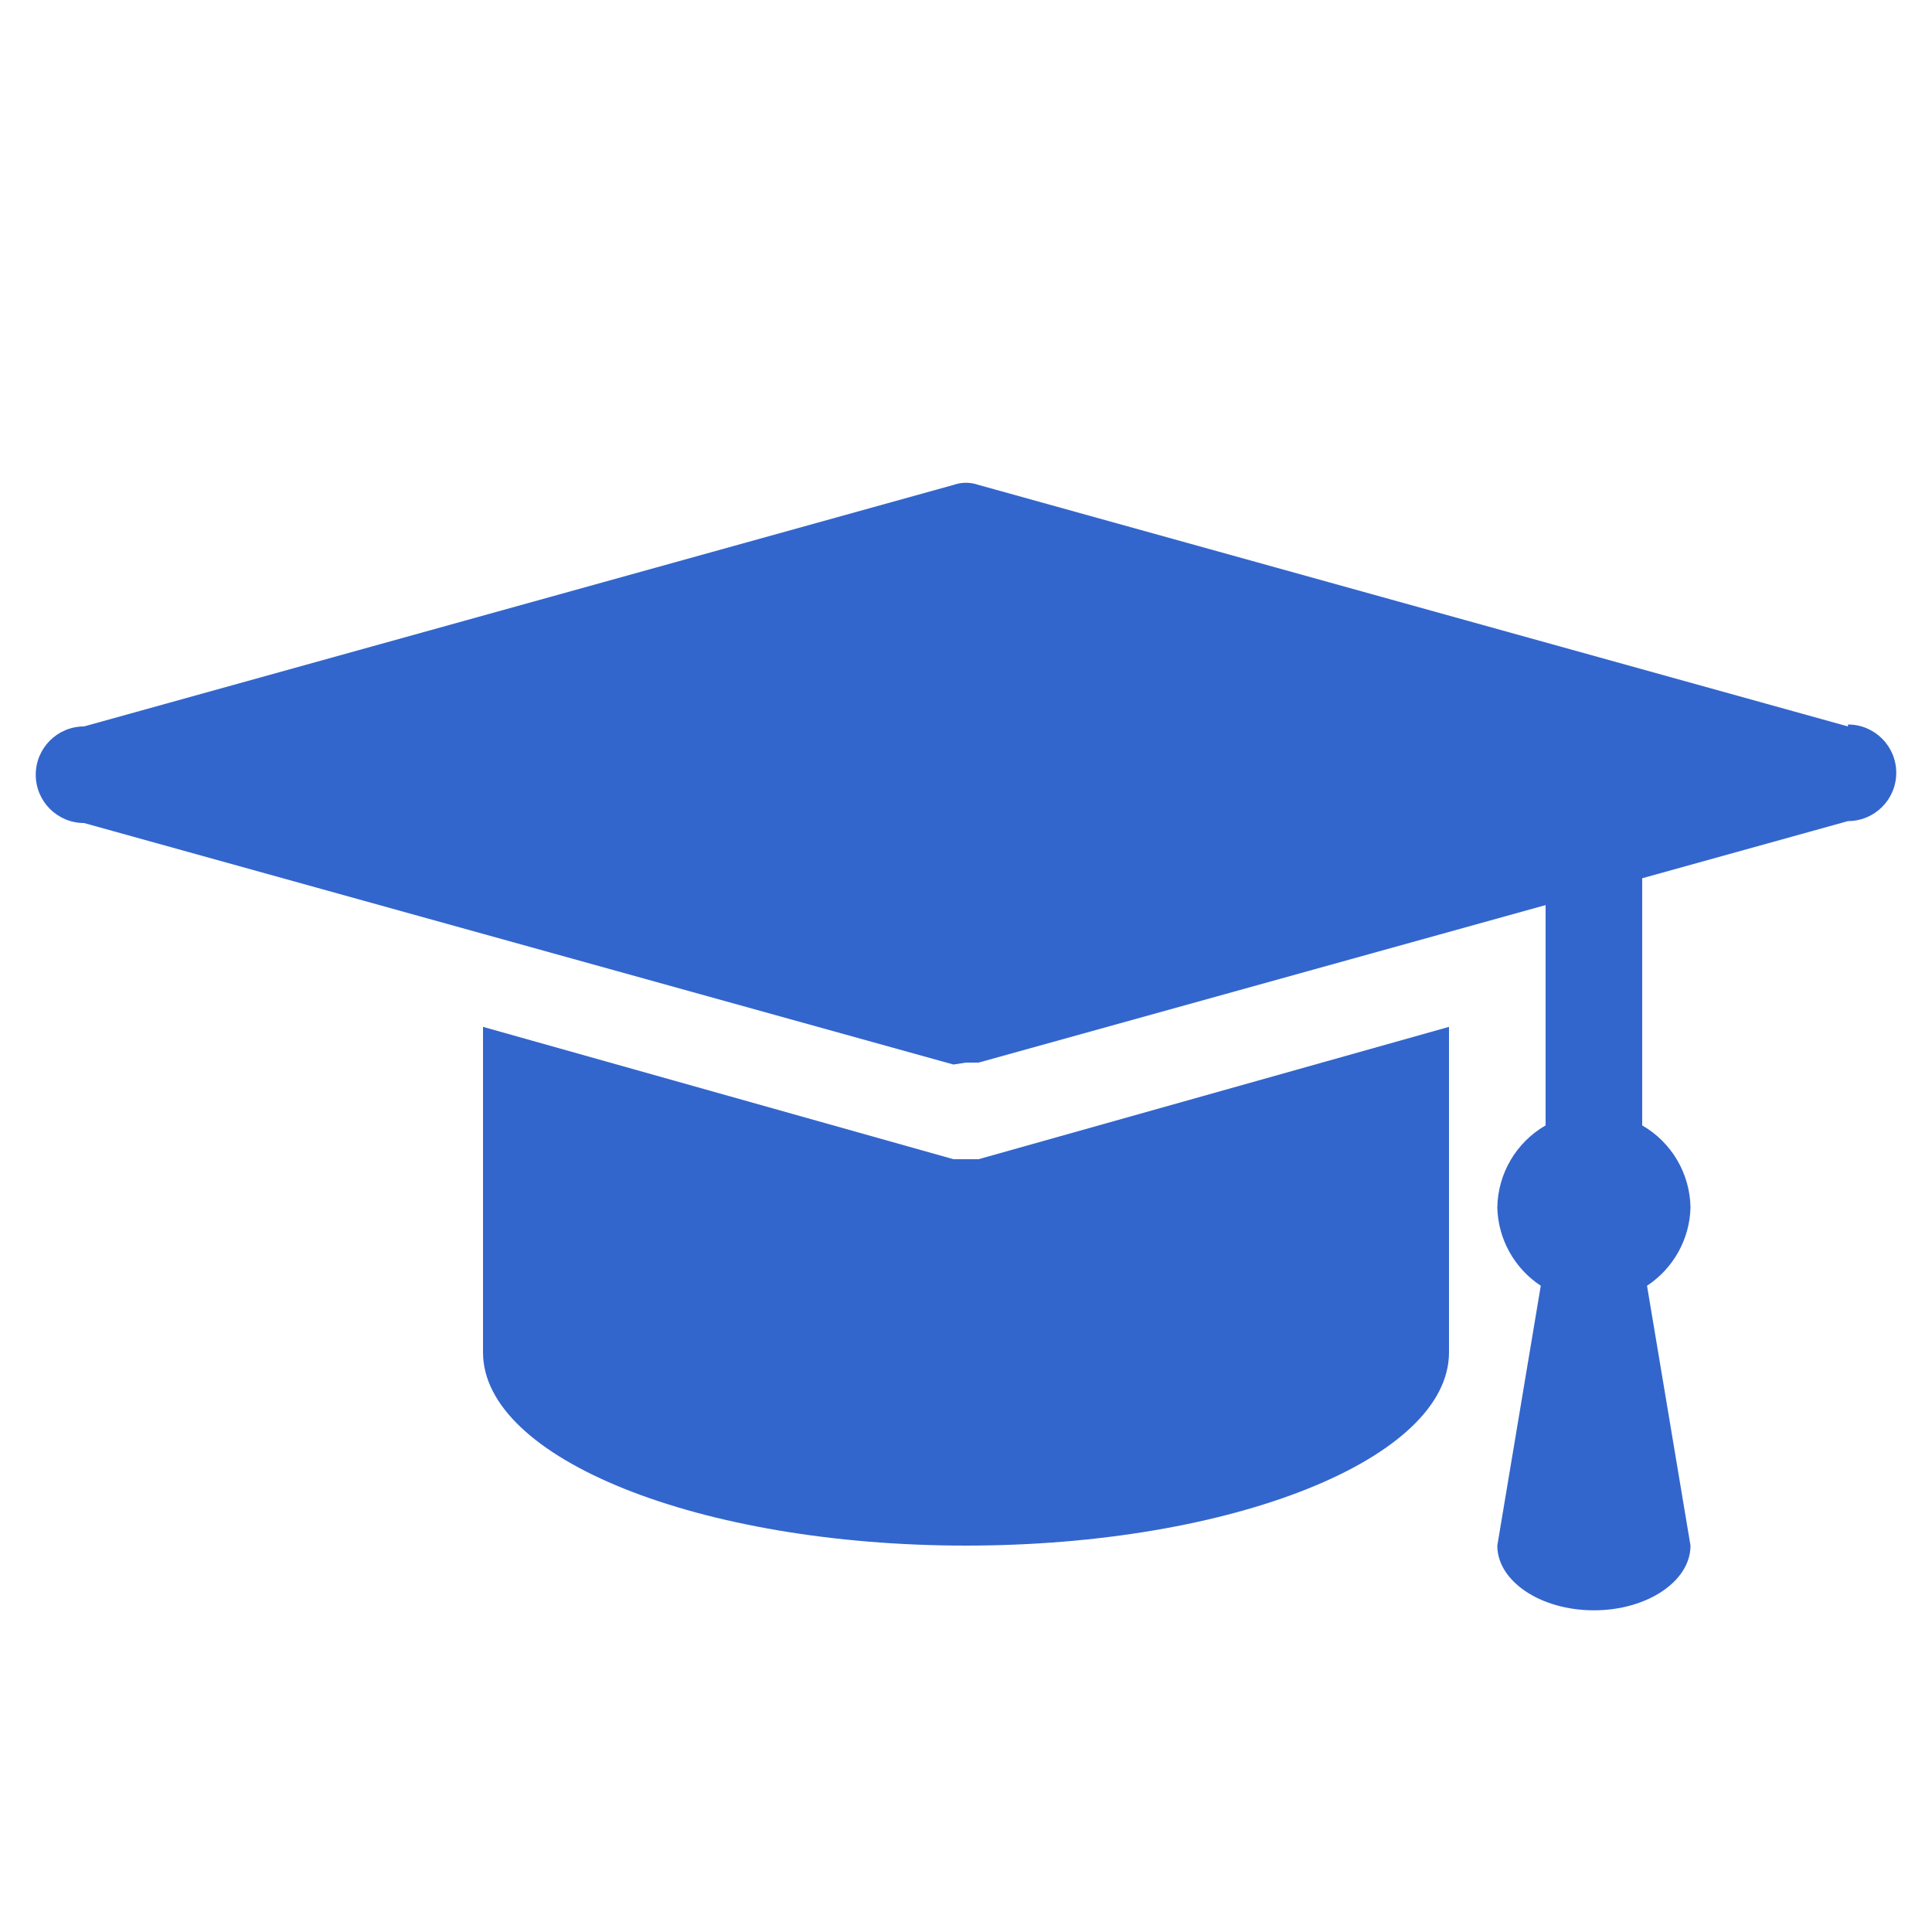
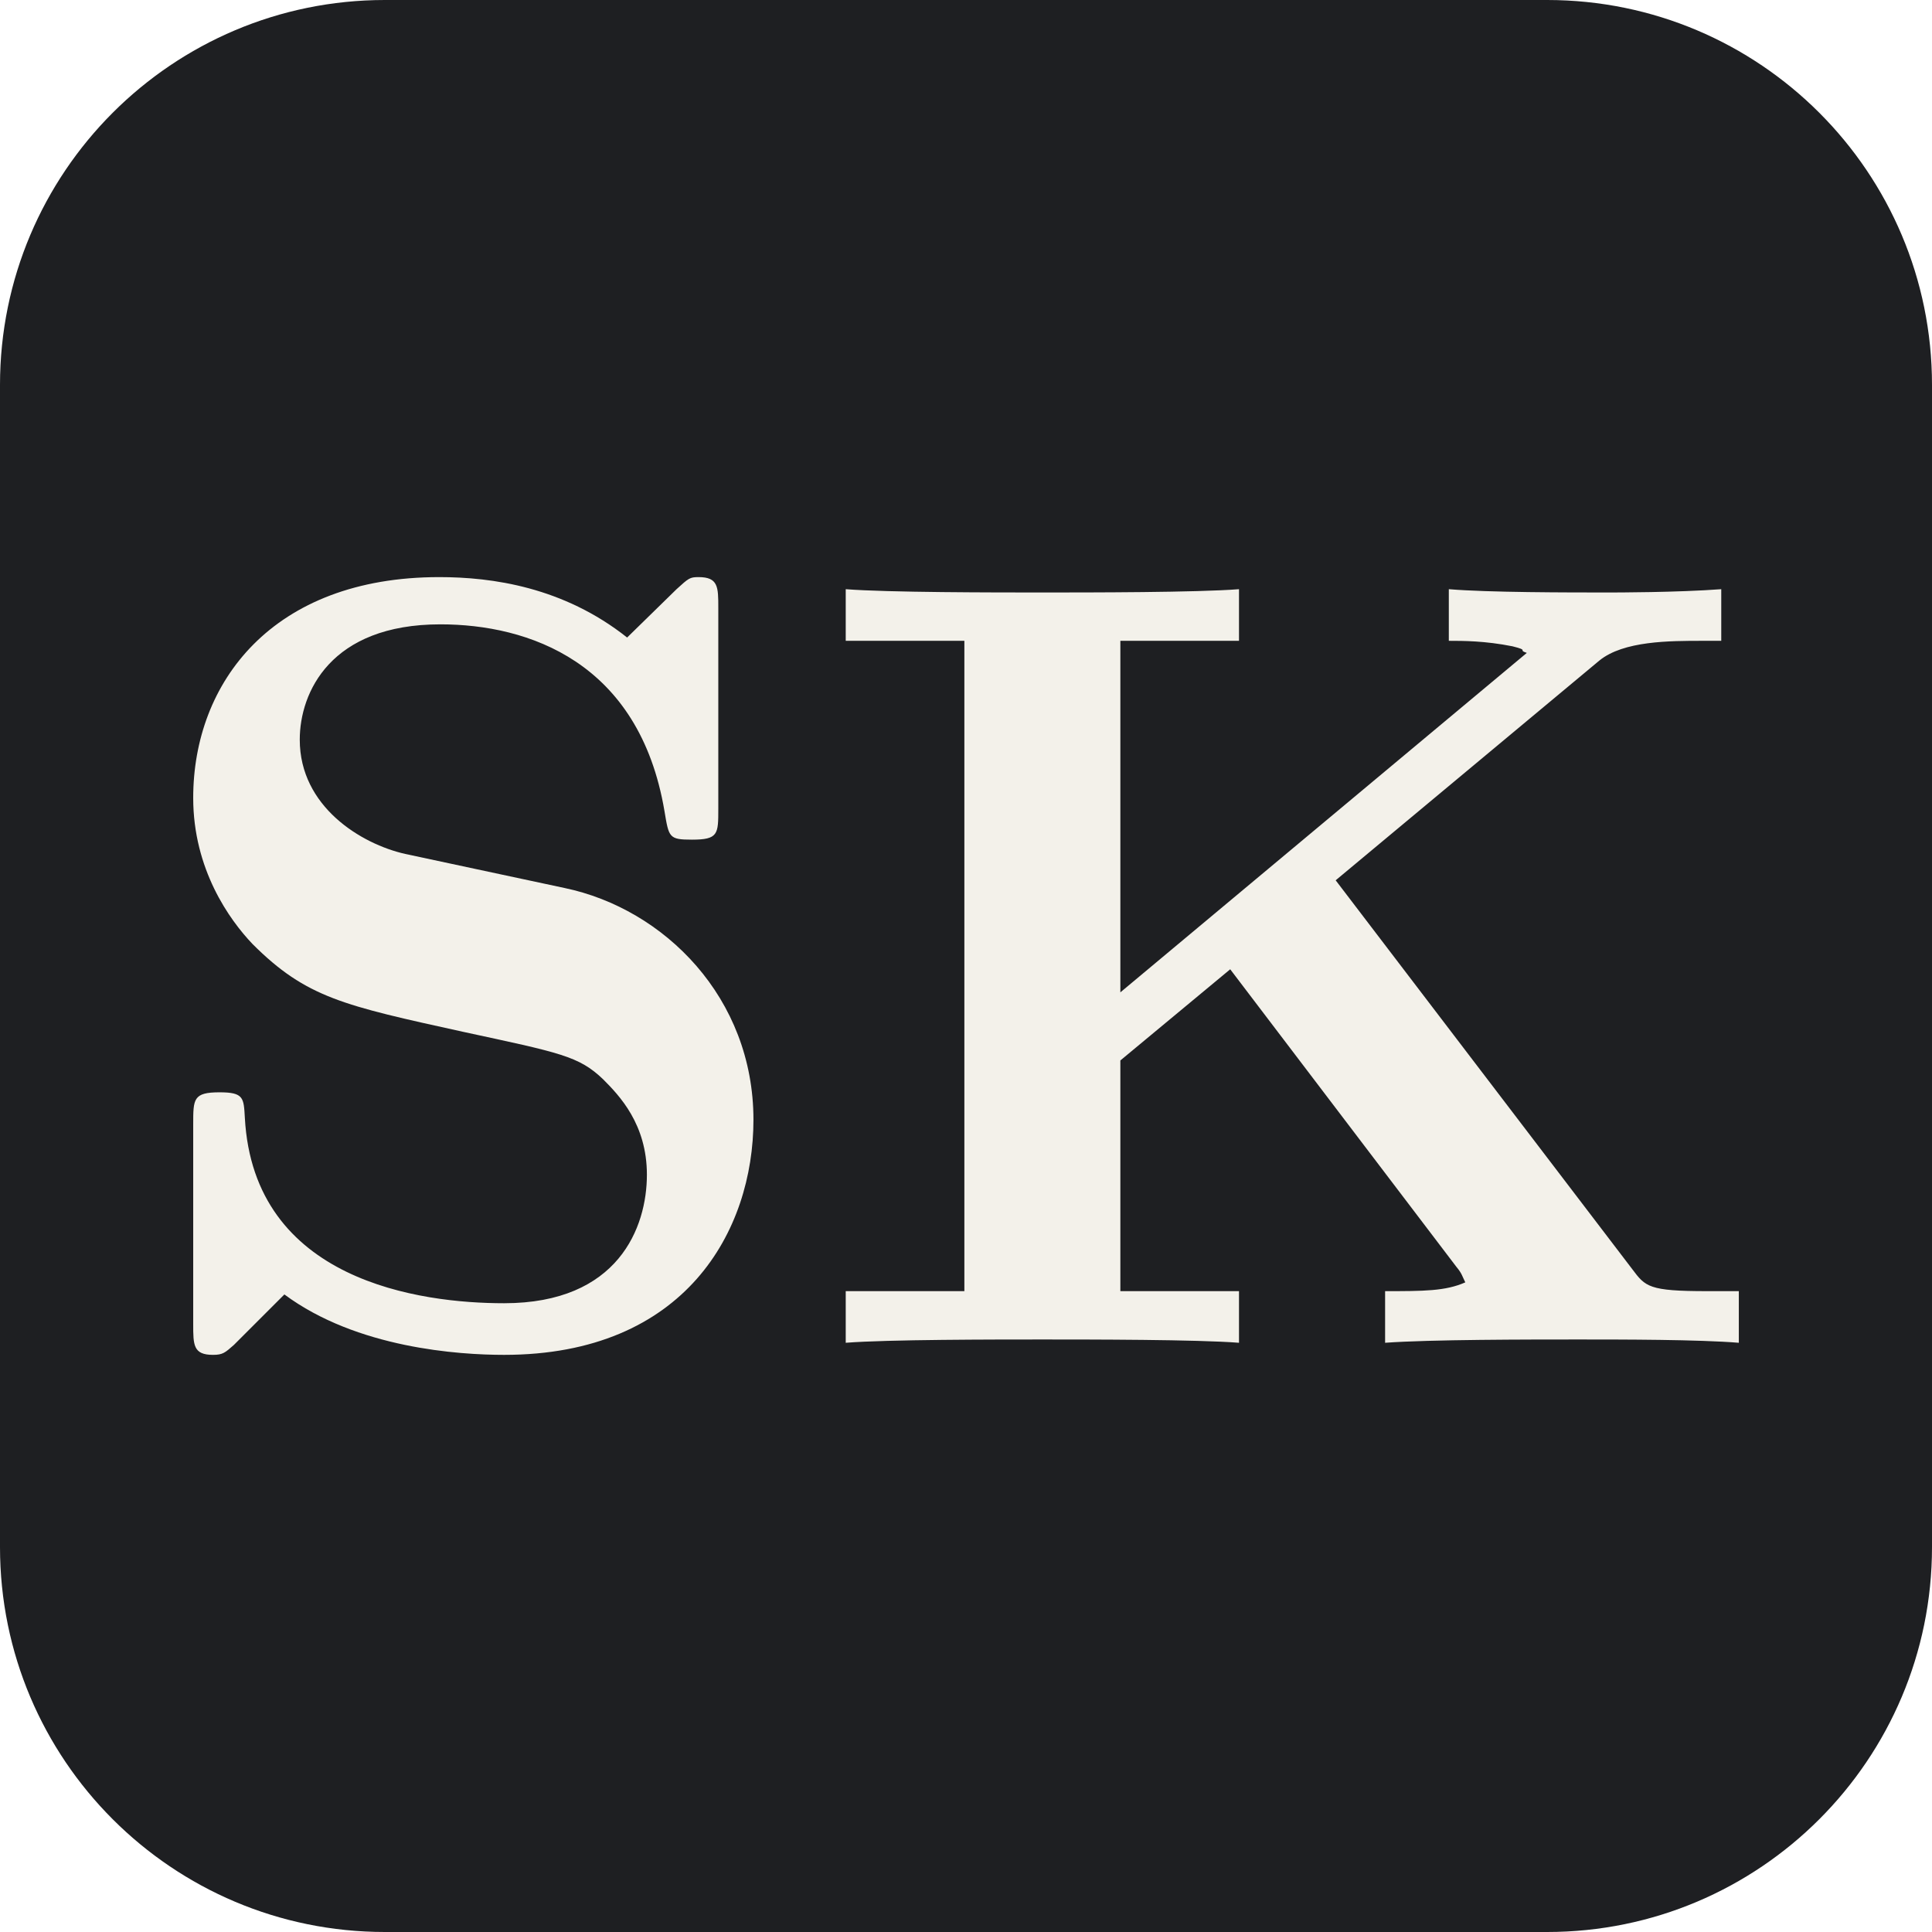
- <svg xmlns="http://www.w3.org/2000/svg" viewBox="2 2 20 20">
-   <path d="M12.13,14,12,14l-.13,0L7,12.63V16c0,1.1,2.24,2,5,2s5-.9,5-2V12.63Z" fill="#36c" />
-   <path d="M21.13,9.52l-9-2.5a.39.39,0,0,0-.26,0l-9,2.5a.5.5,0,0,0,0,1l9,2.5L12,13l.13,0,9-2.5a.5.5,0,0,0,0-1Z" fill="#36c" />
-   <path d="M19.5,14.5a1,1,0,0,0-.5-.85V10H18v3.65a1,1,0,0,0-.5.85,1,1,0,0,0,.45.81L17.5,18c0,.37.45.67,1,.67s1-.3,1-.67l-.45-2.69A1,1,0,0,0,19.5,14.5Z" fill="#36c" />
+ <svg xmlns="http://www.w3.org/2000/svg" viewBox="0 0 512 512">
+   <rect width="512" height="512" rx="102" fill="#1e1f22" />
+   <path fill="#f3f1ea" transform="translate(32.57 355.85) scale(0.29112 -0.29112)" d="M574 203C574 314 493 395 402 414L257 445C217 454 161 488 161 549C161 592 189 654 289 654C369 654 470 620 493 484C497 460 497 458 518 458C542 458 542 463 542 486V669C542 688 542 697 524 697C516 697 515 696 504 686L459 642C401 688 336 697 288 697C136 697 64 601 64 496C64 431 97 385 118 363C167 314 201 307 310 283C398 264 415 261 437 240C452 225 477 199 477 153C477 105 451 36 347 36C271 36 119 56 111 205C110 223 110 228 88 228C64 228 64 222 64 199V17C64 -2 64 -11 82 -11C91 -11 93 -9 101 -2L147 44C213 -5 306 -11 347 -11C512 -11 574 102 574 203Z M1471 0V47H1442C1389 47 1386 51 1374 67L1104 421L1344 621C1366 639 1408 639 1438 639H1455V686C1415 683 1358 683 1353 683C1315 683 1243 683 1207 686V639C1220 639 1240 639 1265 634C1281 630 1269 631 1278 628L908 319V639H1016V686C978 683 880 683 837 683C794 683 696 683 658 686V639H766V47H658V0C696 3 794 3 837 3C880 3 978 3 1016 0V47H908V257L1008 340L1214 69C1219 63 1219 61 1222 55C1204 47 1184 47 1149 47V0C1190 3 1280 3 1325 3C1365 3 1434 3 1471 0Z" />
</svg>
